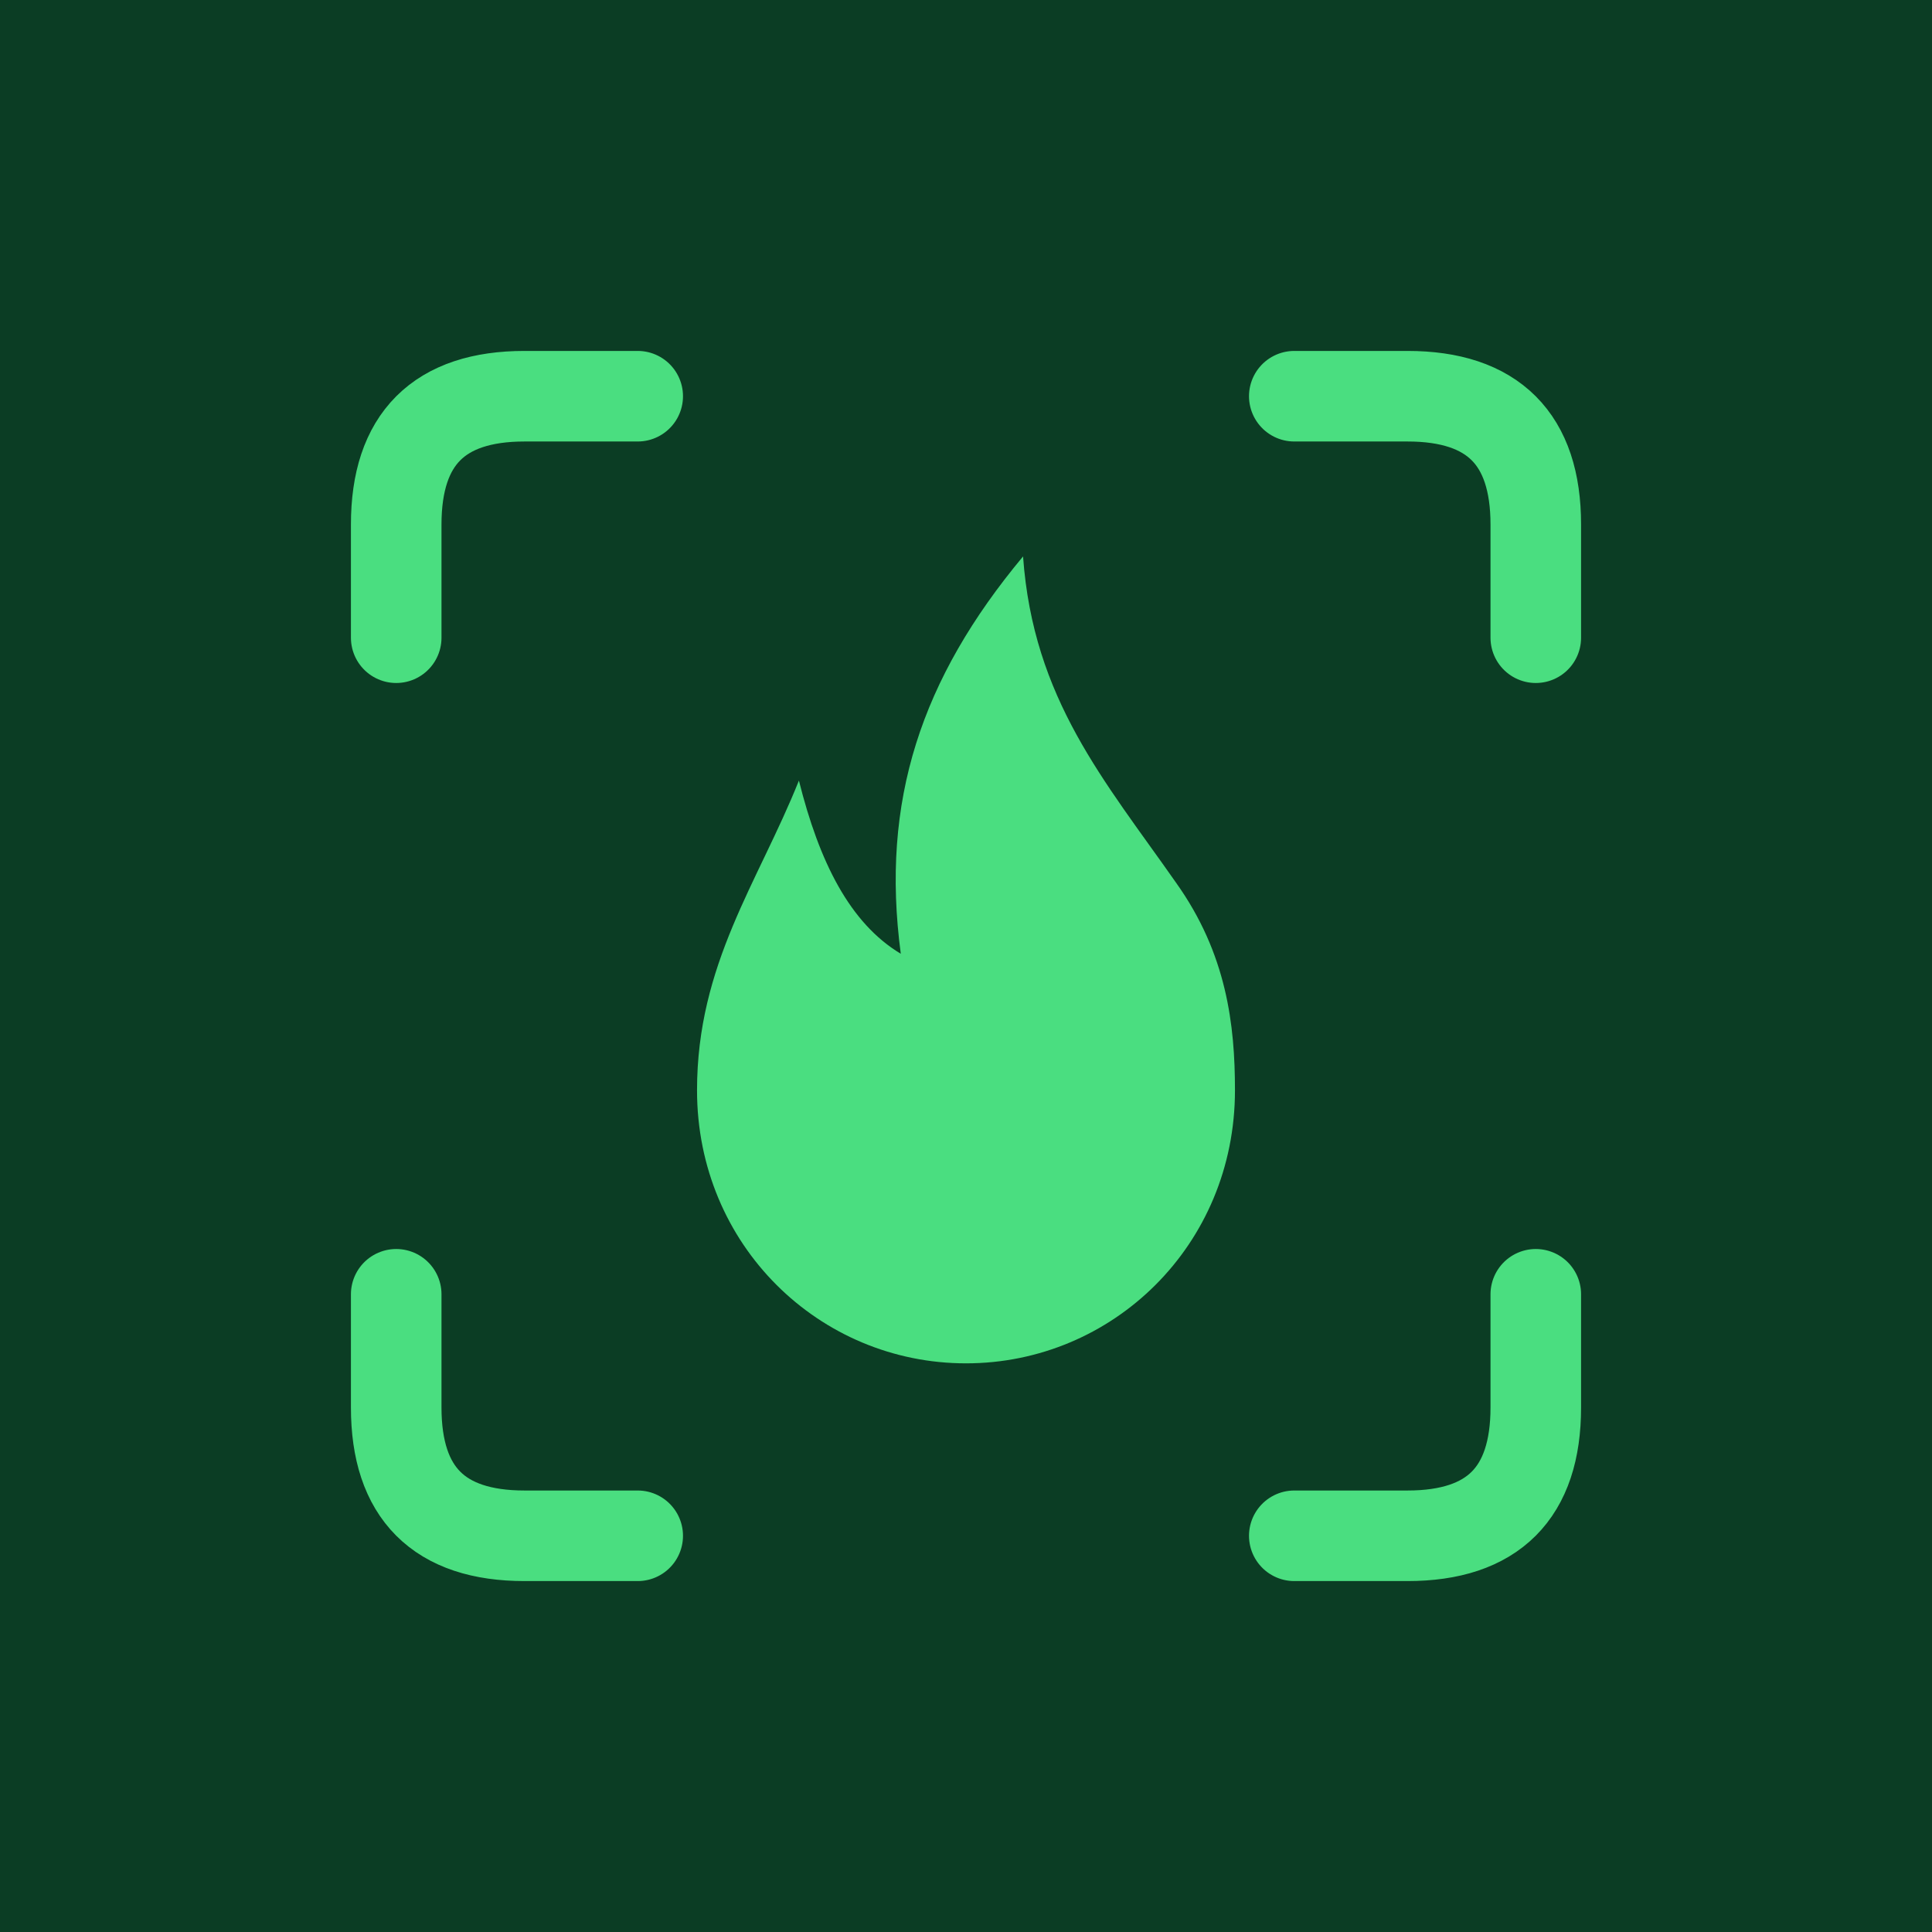
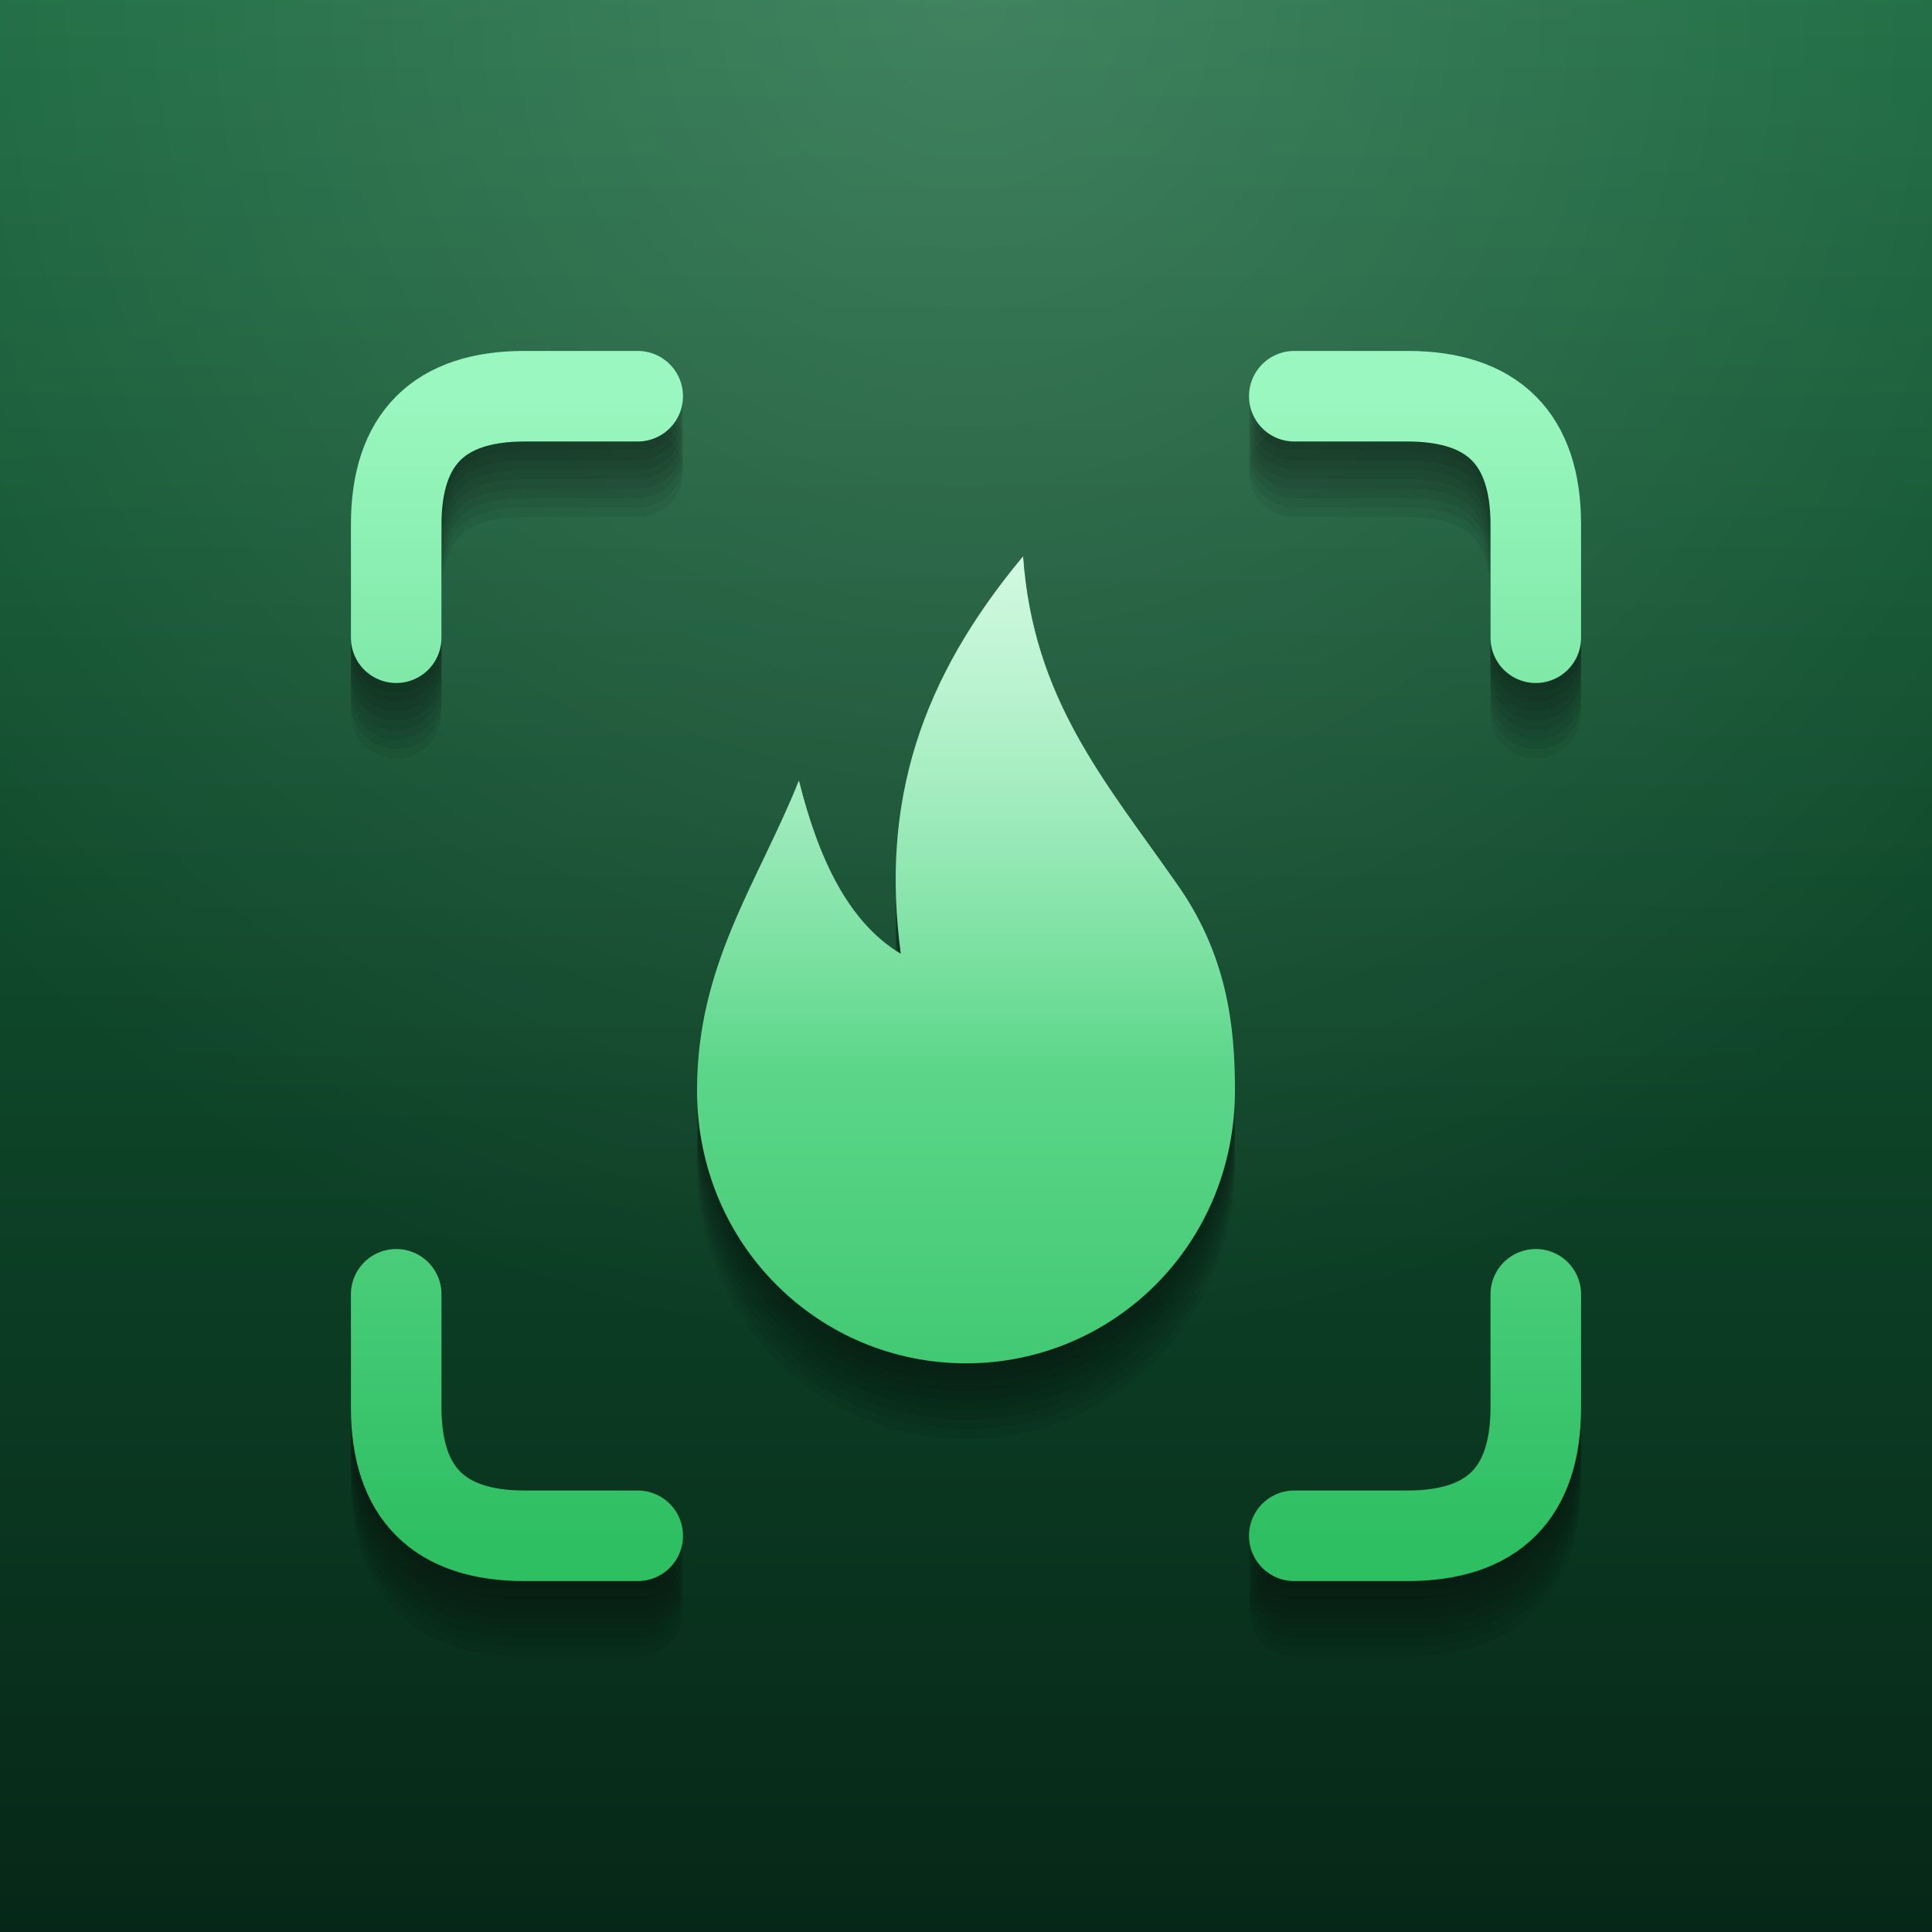
<svg xmlns="http://www.w3.org/2000/svg" viewBox="0 0 1024 1024" width="1024" height="1024">
-   <rect width="1024" height="1024" fill="#0B3D24" />
-   <path d="M210 338V278Q210 210 278 210H338M686 210H746Q814 210 814 278V338M814 686V746Q814 814 746 814H686M338 814H278Q210 814 210 746V686" fill="none" stroke="#4ADE80" stroke-width="48" stroke-linecap="round" stroke-linejoin="round" />
+   <defs>
+     <linearGradient id="bg" x1="0" y1="0" x2="0" y2="1">
+       <stop offset="0" stop-color="#17683D" />
+       <stop offset="1" stop-color="#062717" />
+     </linearGradient>
+     <radialGradient id="sheen" cx="512" cy="0" r="720" gradientUnits="userSpaceOnUse">
+       <stop offset="0" stop-color="#FFFFFF" stop-opacity="0.18" />
+       <stop offset="1" stop-color="#FFFFFF" stop-opacity="0" />
+     </radialGradient>
+     <linearGradient id="fg" x1="0" y1="210" x2="0" y2="814" gradientUnits="userSpaceOnUse">
+       <stop offset="0" stop-color="#9AF7BF" />
+       <stop offset="1" stop-color="#2FBF63" />
+     </linearGradient>
+     <linearGradient id="gloss" x1="0" y1="300" x2="0" y2="560" gradientUnits="userSpaceOnUse">
+       <stop offset="0" stop-color="#FFFFFF" stop-opacity="0.65" />
+       <stop offset="1" stop-color="#FFFFFF" stop-opacity="0" />
+     </linearGradient>
+   </defs>
+   <rect width="1024" height="1024" fill="url(#bg)" />
+   <rect width="1024" height="1024" fill="url(#sheen)" />
+   <g transform="translate(0 5)" opacity="0.07">
+     <path d="M210 338V278Q210 210 278 210H338M686 210H746Q814 210 814 278V338M814 686V746Q814 814 746 814H686M338 814H278Q210 814 210 746V686" fill="none" stroke="#000" stroke-width="48" stroke-linecap="round" stroke-linejoin="round" />
+     <g transform="translate(512 512) scale(1.08) translate(-512 -511)">
+       <path d="M512 706C440 706 380 648 380 572C380 510 410 470 430 420C440 460 455 490 480 505C470 430 490 370 540 310C545 380 580 420 615 470C640 505 644 540 644 572C644 648 584 706 512 706Z" fill="#000" />
+     </g>
+   </g>
+   <g transform="translate(0 10)" opacity="0.07">
+     <path d="M210 338V278Q210 210 278 210H338M686 210H746Q814 210 814 278V338M814 686V746Q814 814 746 814H686M338 814H278Q210 814 210 746V686" fill="none" stroke="#000" stroke-width="48" stroke-linecap="round" stroke-linejoin="round" />
+     <g transform="translate(512 512) scale(1.08) translate(-512 -511)">
+       <path d="M512 706C440 706 380 648 380 572C380 510 410 470 430 420C440 460 455 490 480 505C470 430 490 370 540 310C545 380 580 420 615 470C640 505 644 540 644 572C644 648 584 706 512 706Z" fill="#000" />
+     </g>
+   </g>
+   <g transform="translate(0 15)" opacity="0.07">
+     <path d="M210 338V278Q210 210 278 210H338M686 210H746Q814 210 814 278V338M814 686V746Q814 814 746 814H686M338 814H278Q210 814 210 746V686" fill="none" stroke="#000" stroke-width="48" stroke-linecap="round" stroke-linejoin="round" />
+     <g transform="translate(512 512) scale(1.08) translate(-512 -511)">
+       <path d="M512 706C440 706 380 648 380 572C380 510 410 470 430 420C440 460 455 490 480 505C470 430 490 370 540 310C545 380 580 420 615 470C640 505 644 540 644 572C644 648 584 706 512 706Z" fill="#000" />
+     </g>
+   </g>
+   <g transform="translate(0 20)" opacity="0.07">
+     <path d="M210 338V278Q210 210 278 210H338M686 210H746Q814 210 814 278V338M814 686V746Q814 814 746 814H686M338 814H278Q210 814 210 746V686" fill="none" stroke="#000" stroke-width="48" stroke-linecap="round" stroke-linejoin="round" />
+     <g transform="translate(512 512) scale(1.08) translate(-512 -511)">
+       <path d="M512 706C440 706 380 648 380 572C380 510 410 470 430 420C440 460 455 490 480 505C470 430 490 370 540 310C545 380 580 420 615 470C640 505 644 540 644 572C644 648 584 706 512 706Z" fill="#000" />
+     </g>
+   </g>
+   <g transform="translate(0 25)" opacity="0.07">
+     <path d="M210 338V278Q210 210 278 210H338M686 210H746Q814 210 814 278V338M814 686V746Q814 814 746 814H686M338 814H278Q210 814 210 746V686" fill="none" stroke="#000" stroke-width="48" stroke-linecap="round" stroke-linejoin="round" />
+     <g transform="translate(512 512) scale(1.08) translate(-512 -511)">
+       <path d="M512 706C440 706 380 648 380 572C380 510 410 470 430 420C440 460 455 490 480 505C470 430 490 370 540 310C545 380 580 420 615 470C640 505 644 540 644 572C644 648 584 706 512 706Z" fill="#000" />
+     </g>
+   </g>
+   <g transform="translate(0 30)" opacity="0.07">
+     <path d="M210 338V278Q210 210 278 210H338M686 210H746Q814 210 814 278V338M814 686V746Q814 814 746 814H686M338 814H278Q210 814 210 746V686" fill="none" stroke="#000" stroke-width="48" stroke-linecap="round" stroke-linejoin="round" />
+     <g transform="translate(512 512) scale(1.08) translate(-512 -511)">
+       <path d="M512 706C440 706 380 648 380 572C380 510 410 470 430 420C440 460 455 490 480 505C470 430 490 370 540 310C545 380 580 420 615 470C640 505 644 540 644 572C644 648 584 706 512 706Z" fill="#000" />
+     </g>
+   </g>
+   <g transform="translate(0 35)" opacity="0.07">
+     <path d="M210 338V278Q210 210 278 210H338M686 210H746Q814 210 814 278V338M814 686V746Q814 814 746 814H686M338 814H278Q210 814 210 746V686" fill="none" stroke="#000" stroke-width="48" stroke-linecap="round" stroke-linejoin="round" />
+     <g transform="translate(512 512) scale(1.08) translate(-512 -511)">
+       <path d="M512 706C440 706 380 648 380 572C380 510 410 470 430 420C440 460 455 490 480 505C470 430 490 370 540 310C545 380 580 420 615 470C640 505 644 540 644 572C644 648 584 706 512 706Z" fill="#000" />
+     </g>
+   </g>
+   <g transform="translate(0 40)" opacity="0.07">
+     <path d="M210 338V278Q210 210 278 210H338M686 210H746Q814 210 814 278V338M814 686V746Q814 814 746 814H686M338 814H278Q210 814 210 746V686" fill="none" stroke="#000" stroke-width="48" stroke-linecap="round" stroke-linejoin="round" />
+     <g transform="translate(512 512) scale(1.08) translate(-512 -511)">
+       <path d="M512 706C440 706 380 648 380 572C380 510 410 470 430 420C440 460 455 490 480 505C470 430 490 370 540 310C545 380 580 420 615 470C640 505 644 540 644 572C644 648 584 706 512 706Z" fill="#000" />
+     </g>
+   </g>
+   <path d="M210 338V278Q210 210 278 210H338M686 210H746Q814 210 814 278V338M814 686V746Q814 814 746 814H686M338 814H278Q210 814 210 746V686" fill="none" stroke="url(#fg)" stroke-width="48" stroke-linecap="round" stroke-linejoin="round" />
  <g transform="translate(512 512) scale(1.08) translate(-512 -511)">
-     <path d="M512 706C440 706 380 648 380 572C380 510 410 470 430 420C440 460 455 490 480 505C470 430 490 370 540 310C545 380 580 420 615 470C640 505 644 540 644 572C644 648 584 706 512 706Z" fill="#4ADE80" />
+     <path d="M512 706C440 706 380 648 380 572C380 510 410 470 430 420C440 460 455 490 480 505C470 430 490 370 540 310C545 380 580 420 615 470C640 505 644 540 644 572C644 648 584 706 512 706Z" fill="url(#fg)" />
+     <path d="M512 706C440 706 380 648 380 572C380 510 410 470 430 420C440 460 455 490 480 505C470 430 490 370 540 310C545 380 580 420 615 470C640 505 644 540 644 572C644 648 584 706 512 706Z" fill="url(#gloss)" />
  </g>
</svg>
